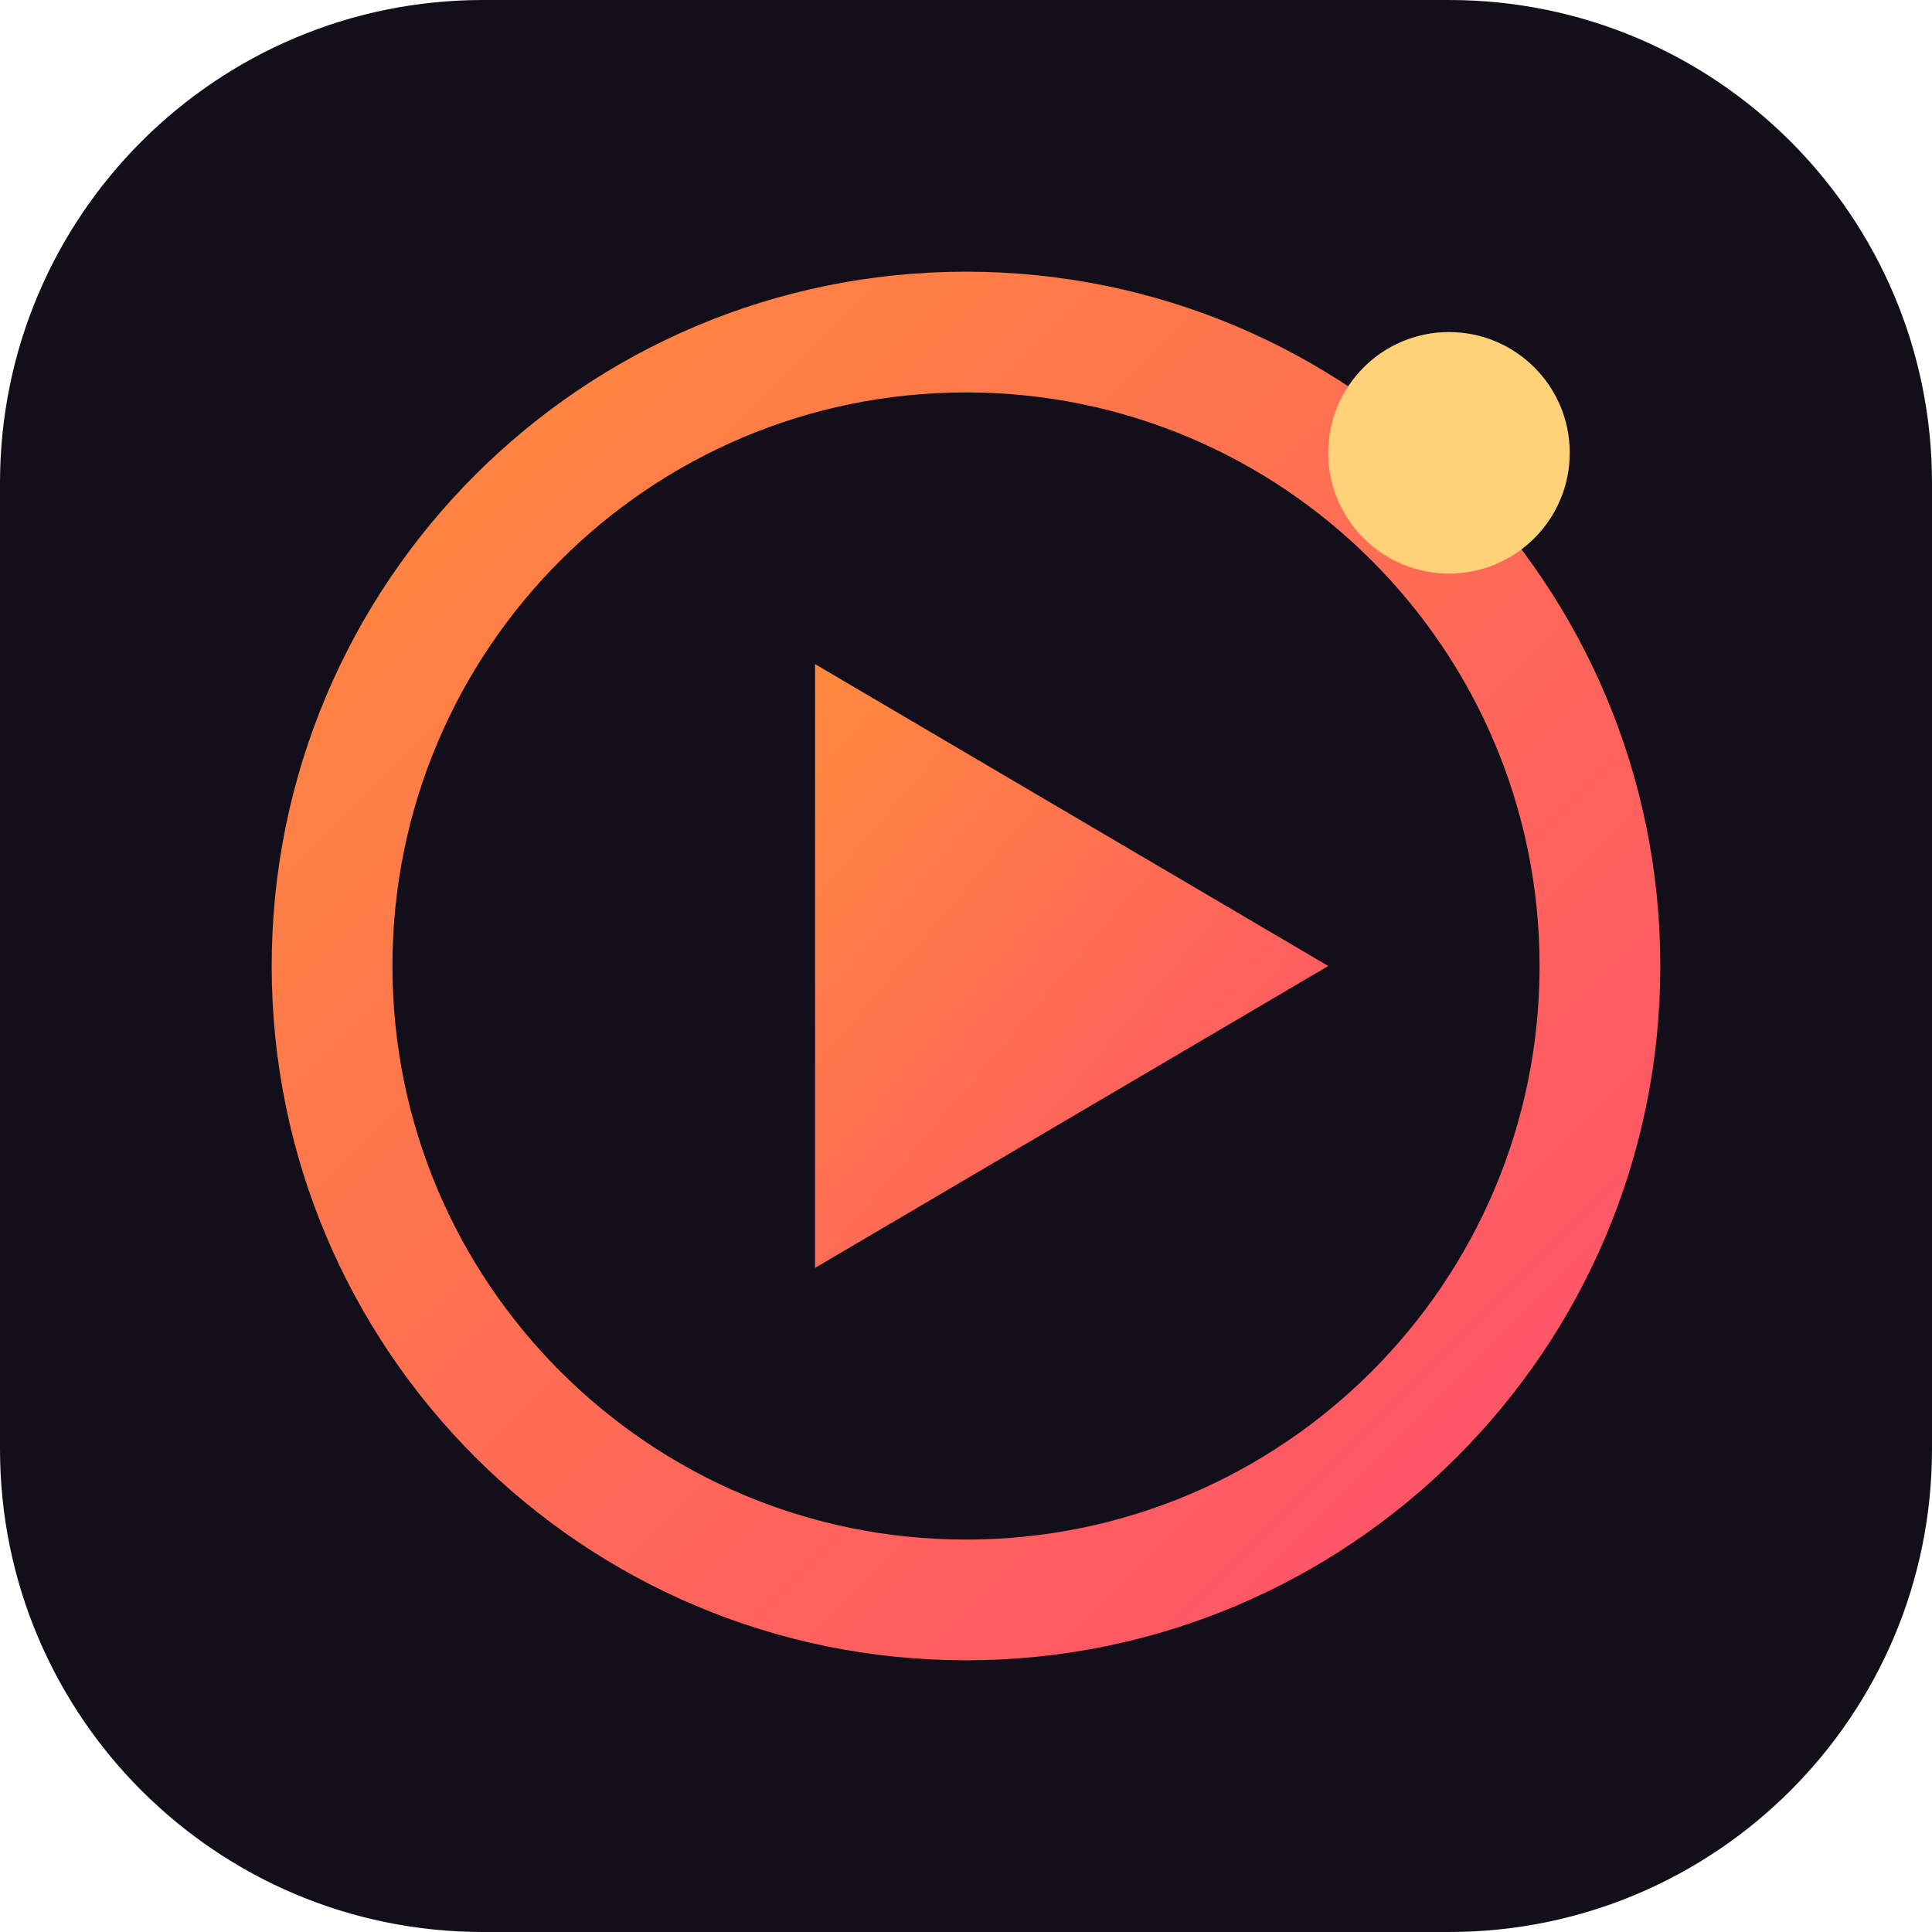
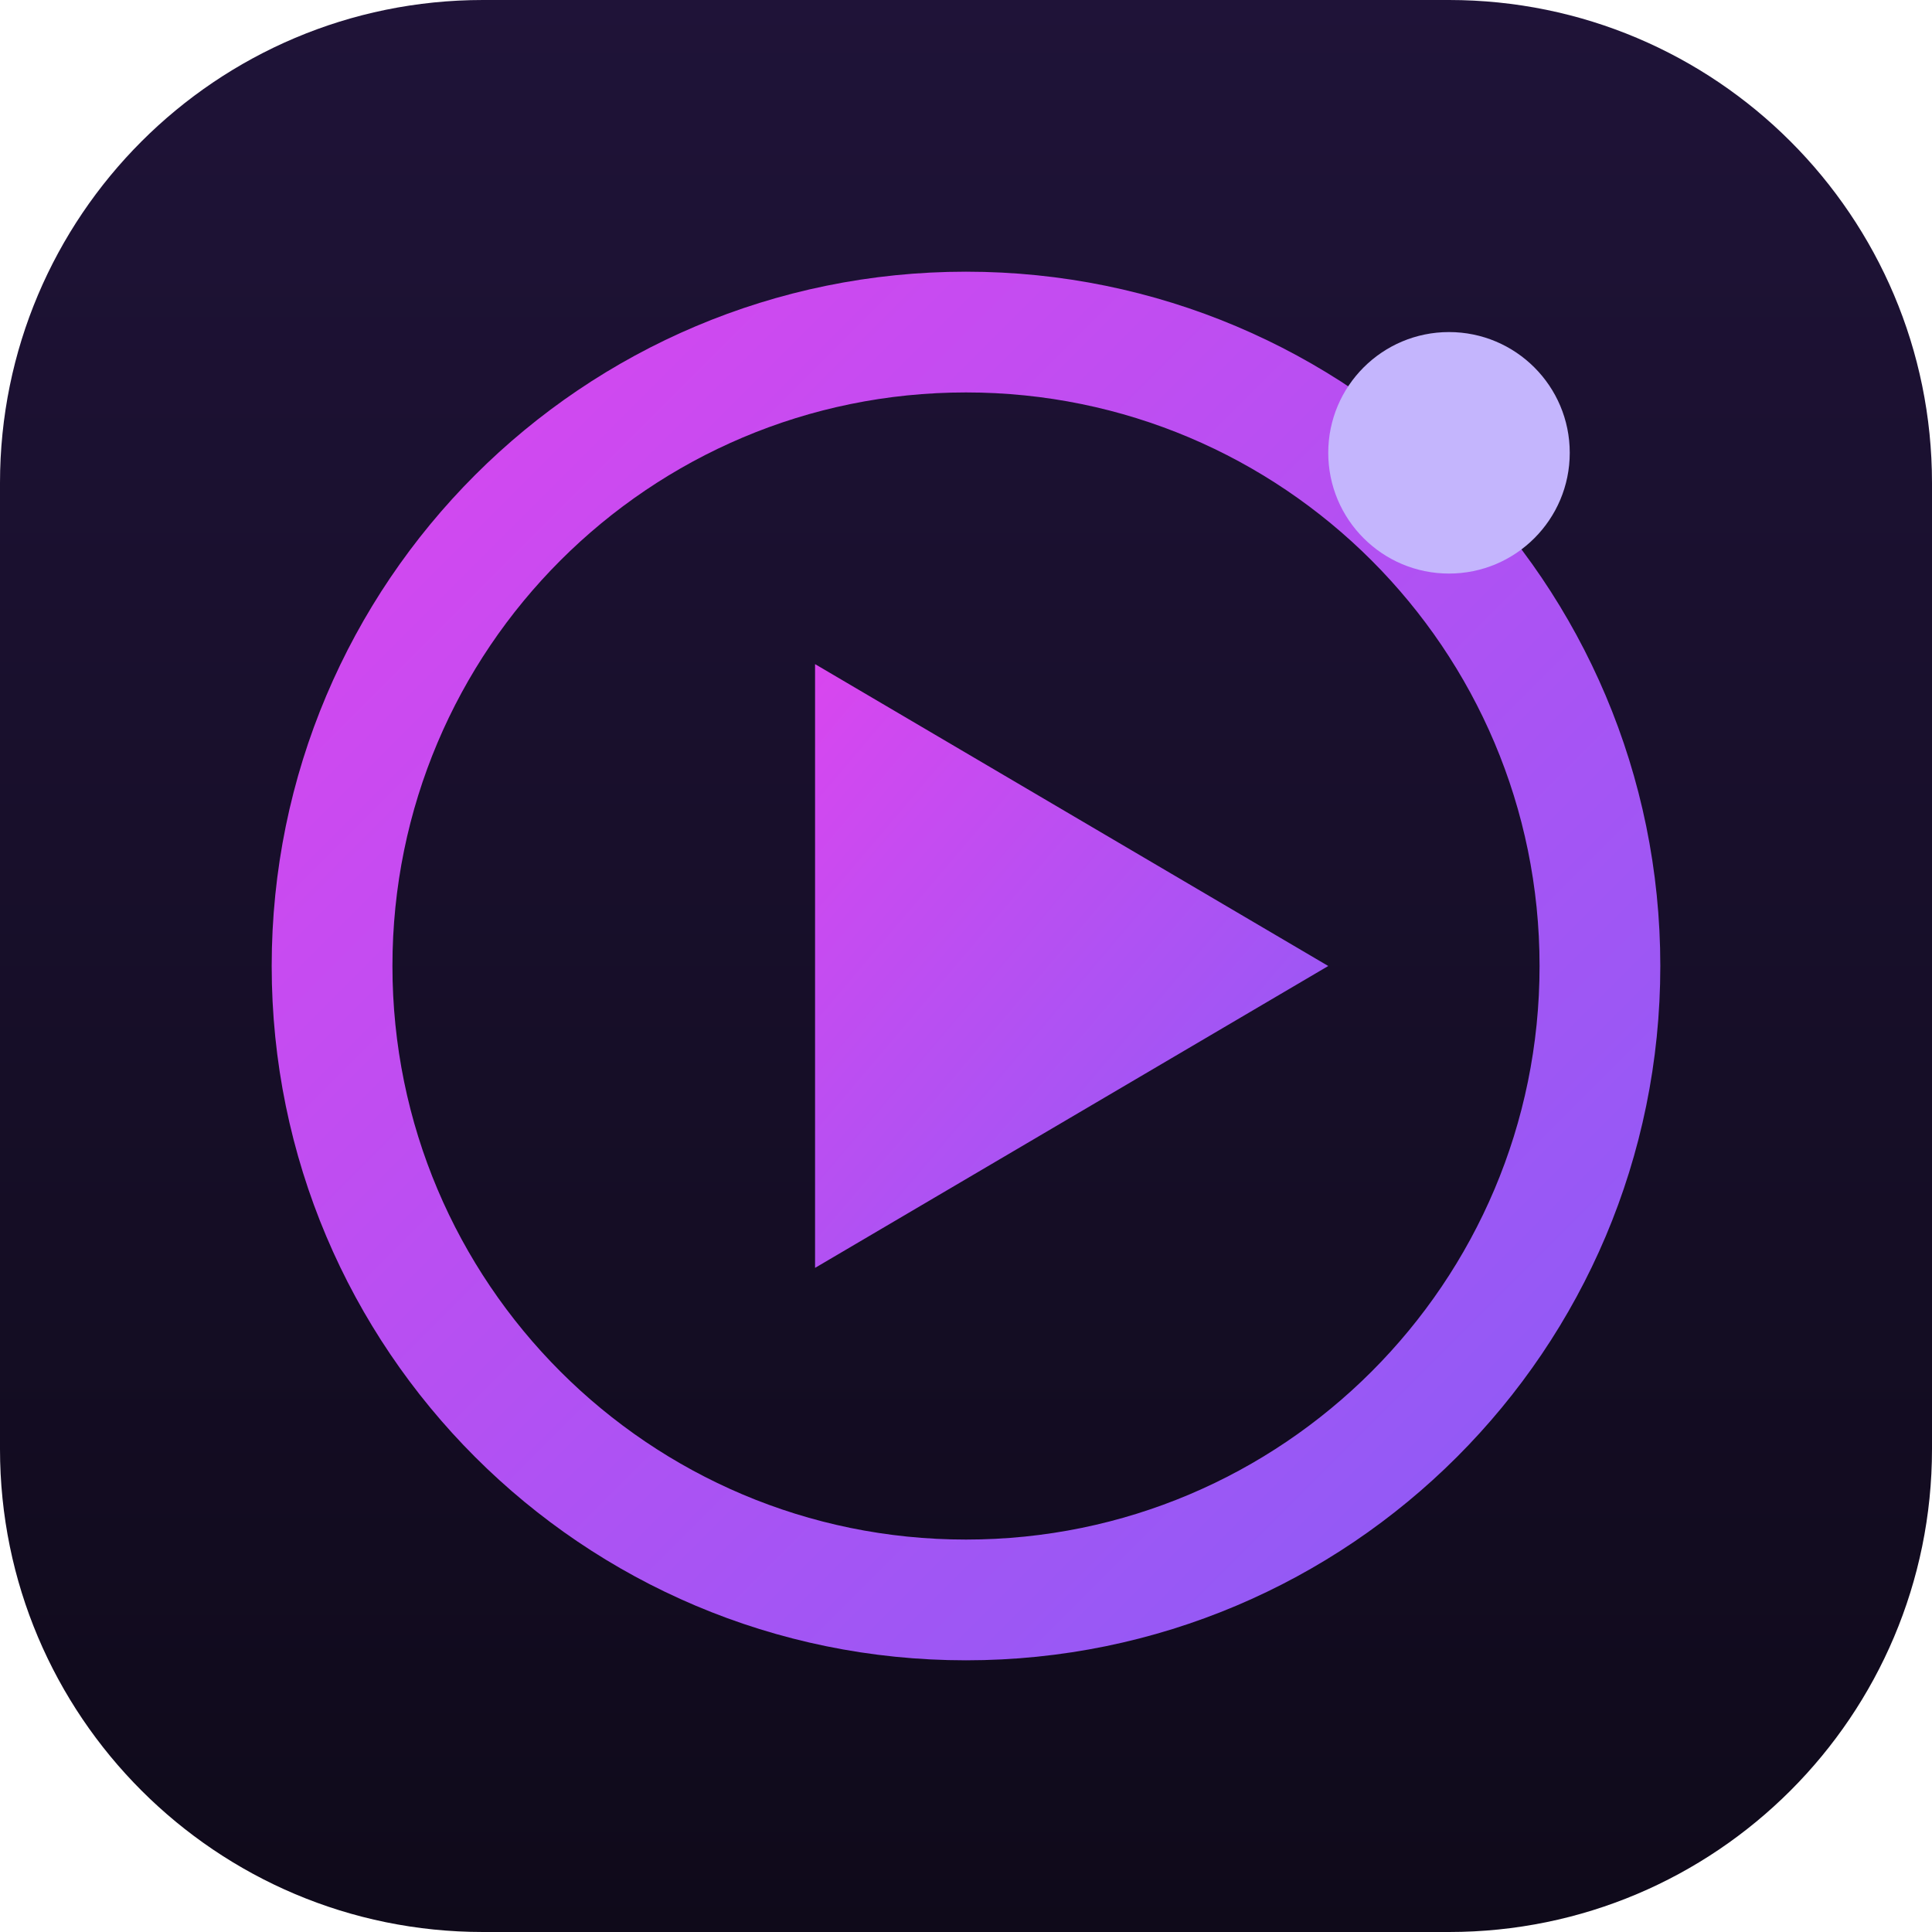
<svg xmlns="http://www.w3.org/2000/svg" viewBox="0 0 64 64">
  <defs>
    <linearGradient id="g" x1="0" y1="0" x2="1" y2="1">
-       <stop offset="0" stop-color="#FF8A3D" />
-       <stop offset="1" stop-color="#FF4F6D" />
+       <stop offset="0" stop-color="#D946EF" />
+       <stop offset="1" stop-color="#8B5CF6" />
+     </linearGradient>
+     <linearGradient id="b" x1="0" y1="0" x2="0" y2="1">
+       <stop offset="0" stop-color="#1F1338" />
+       <stop offset="1" stop-color="#0F0A1A" />
    </linearGradient>
  </defs>
-   <rect width="64" height="64" rx="16" fill="#120F1A" />
+   <rect width="64" height="64" rx="16" fill="url(#b)" />
  <circle cx="32" cy="32" r="21" fill="none" stroke="url(#g)" stroke-width="4" />
  <path d="M27 22 L44 32 L27 42 Z" fill="url(#g)" />
-   <circle cx="48" cy="15" r="4" fill="#FFD27A" />
+   <circle cx="48" cy="15" r="4" fill="#C4B5FD" />
</svg>
